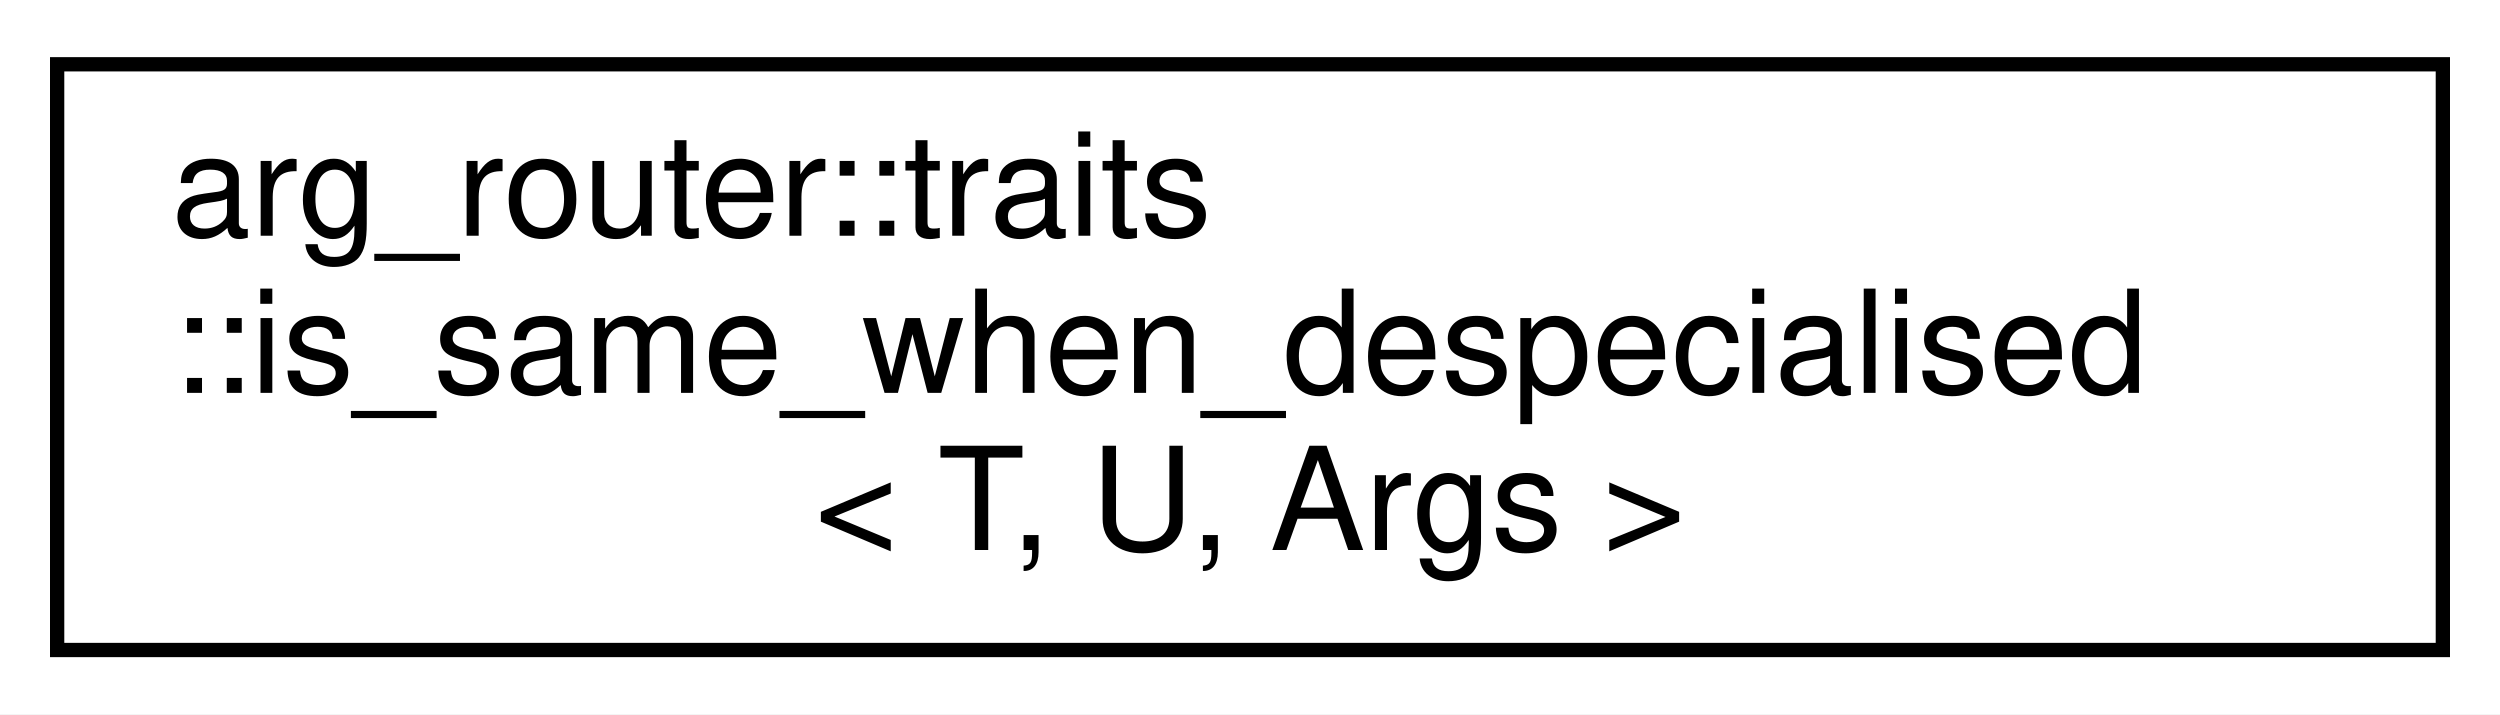
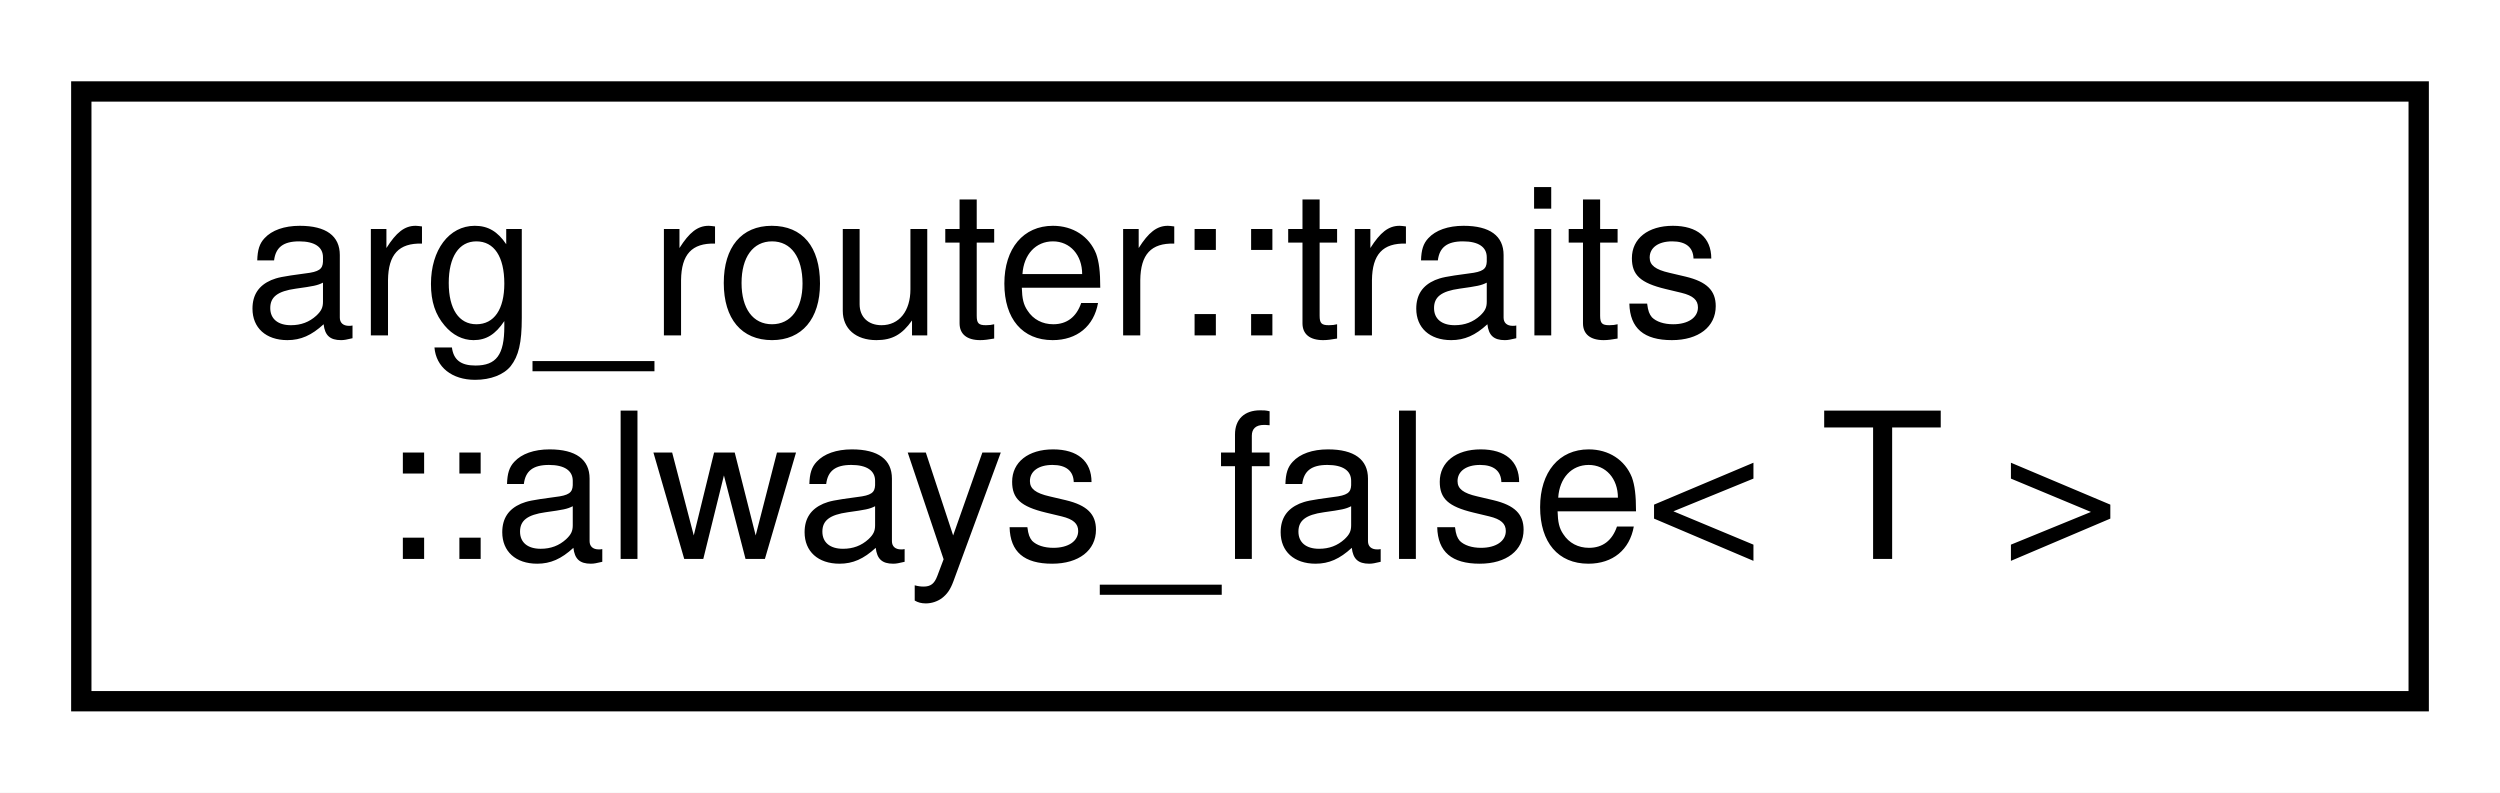
- <svg xmlns="http://www.w3.org/2000/svg" xmlns:xlink="http://www.w3.org/1999/xlink" width="175pt" height="50pt" viewBox="0.00 0.00 175.00 50.00">
-   <g id="graph0" class="graph" transform="scale(1 1) rotate(0) translate(4 46)">
-     <polygon fill="white" stroke="transparent" points="-4,4 -4,-46 171,-46 171,4 -4,4" />
+ <svg xmlns="http://www.w3.org/2000/svg" xmlns:xlink="http://www.w3.org/1999/xlink" width="123pt" height="39pt" viewBox="0.00 0.00 123.00 39.00">
+   <g id="graph0" class="graph" transform="scale(1 1) rotate(0) translate(4 35)">
+     <polygon fill="white" stroke="transparent" points="-4,4 -4,-35 119,-35 119,4 -4,4" />
    <g id="node1" class="node">
      <g id="a_node1">
-         <a xlink:href="structarg__router_1_1traits_1_1is__same__when__despecialised.html" target="_top" xlink:title=" ">
-           <polygon fill="white" stroke="black" points="0,-0.5 0,-41.5 167,-41.5 167,-0.5 0,-0.5" />
-           <text text-anchor="start" x="8" y="-29.5" font-family="Helvetica,sans-Serif" font-size="10.00">arg_router::traits</text>
-           <text text-anchor="start" x="8" y="-18.5" font-family="Helvetica,sans-Serif" font-size="10.00">::is_same_when_despecialised</text>
-           <text text-anchor="middle" x="83.5" y="-7.5" font-family="Helvetica,sans-Serif" font-size="10.00">&lt; T, U, Args &gt;</text>
+         <a xlink:href="structarg__router_1_1traits_1_1always__false.html" target="_top" xlink:title=" ">
+           <polygon fill="white" stroke="black" points="0,-0.5 0,-30.5 115,-30.5 115,-0.5 0,-0.5" />
+           <text text-anchor="start" x="8" y="-18.5" font-family="Helvetica,sans-Serif" font-size="10.00">arg_router::traits</text>
+           <text text-anchor="middle" x="57.5" y="-7.5" font-family="Helvetica,sans-Serif" font-size="10.00">::always_false&lt; T &gt;</text>
        </a>
      </g>
    </g>
  </g>
</svg>
